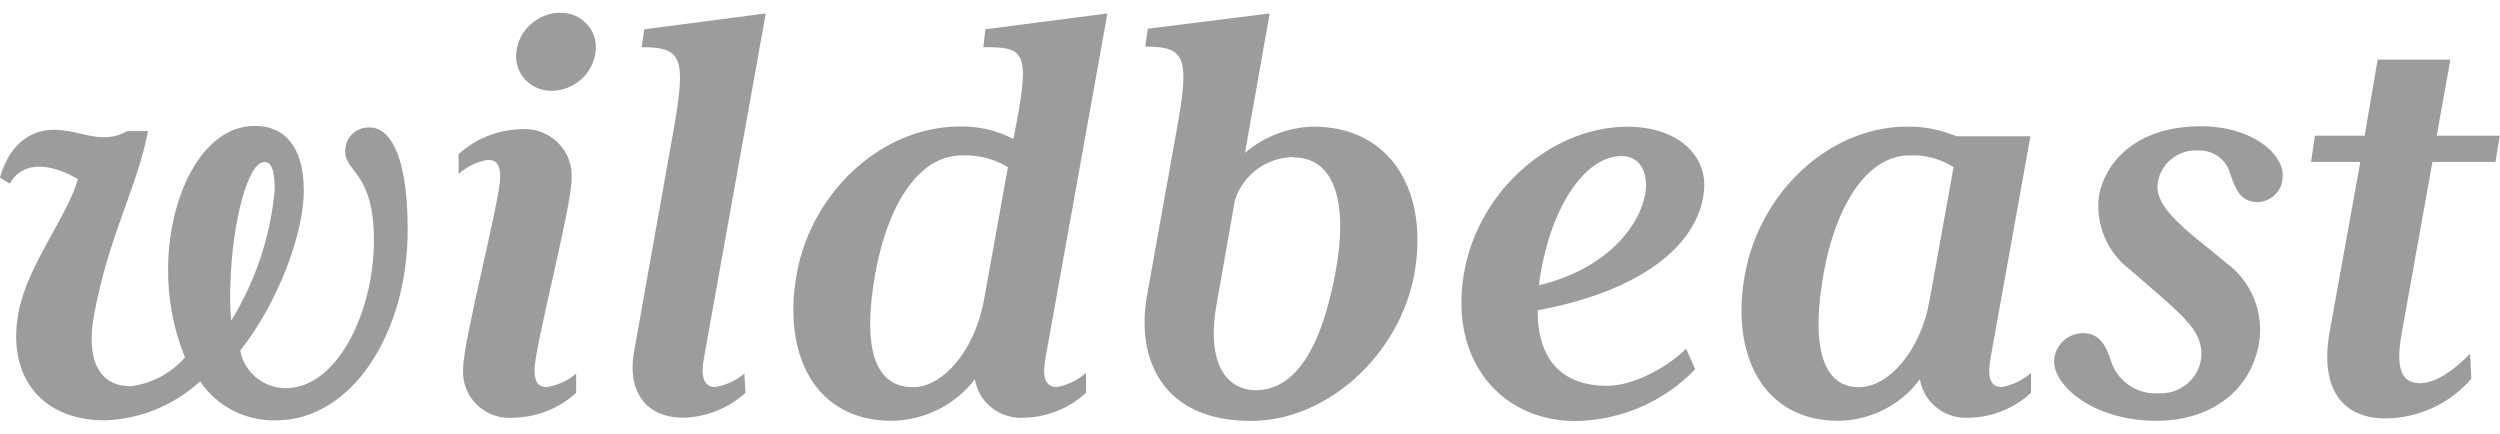
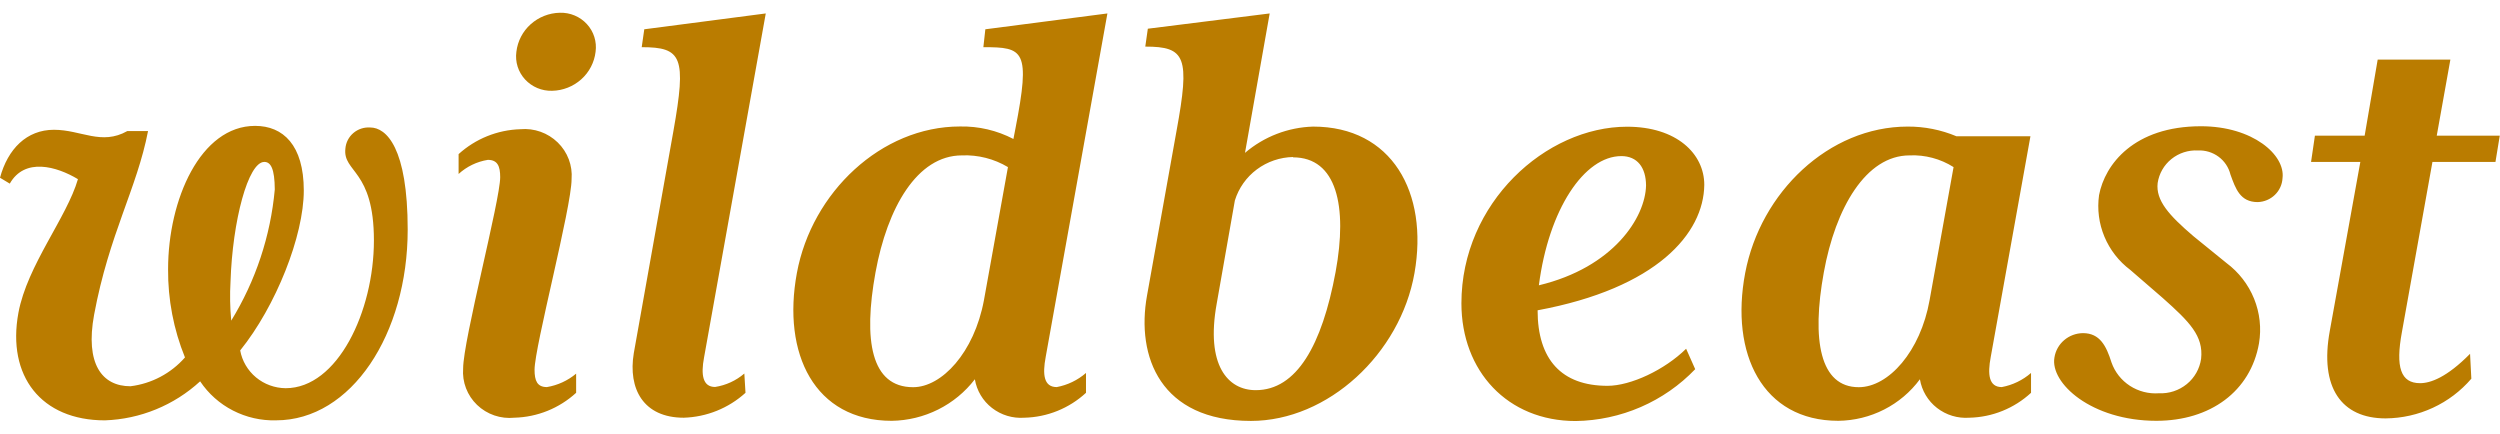
<svg xmlns="http://www.w3.org/2000/svg" width="196" height="34" fill="none">
-   <path d="M21.644 32.955a6.99 6.99 0 0 1-3.38-.769 6.869 6.869 0 0 1-2.574-2.29 11.634 11.634 0 0 1-7.47 3.06c-4.987 0-7.69-3.465-6.777-8.43.694-3.735 3.799-7.477 4.667-10.48-1.68-1.009-4.174-1.71-5.343.35L0 13.935c.612-2.258 2.091-3.76 4.228-3.76 2.137 0 3.717 1.25 5.754.1h1.625c-.867 4.497-3.059 8.095-4.228 14.393-.712 3.86.612 5.614 2.85 5.614a6.789 6.789 0 0 0 4.273-2.259 18.005 18.005 0 0 1-1.324-6.918c0-5.47 2.548-11.236 6.822-11.236 2.192 0 3.817 1.502 3.817 5.065 0 3.562-2.191 9.077-4.986 12.54.151.825.59 1.572 1.24 2.113.65.54 1.471.84 2.322.848 4.073 0 6.922-6.02 6.922-11.588s-2.447-5.317-2.237-7.197a1.79 1.79 0 0 1 .627-1.222c.364-.31.838-.465 1.318-.433 1.27 0 2.94 1.583 2.94 8.007 0 8.186-4.42 14.952-10.32 14.952h.001Zm-.922-20.26c-1.27 0-2.494 4.615-2.649 9.383a20.13 20.13 0 0 0 .055 3.06 23.759 23.759 0 0 0 3.415-10.284c-.009-1.62-.31-2.16-.822-2.16l.001.001Zm19.607 20.053a3.707 3.707 0 0 1-1.577-.18 3.661 3.661 0 0 1-1.35-.823 3.594 3.594 0 0 1-.868-1.309 3.548 3.548 0 0 1-.224-1.548c0-2.204 2.905-13.189 2.905-14.997 0-.854-.201-1.358-.968-1.358a4.446 4.446 0 0 0-2.293 1.106v-1.556a7.54 7.54 0 0 1 4.84-1.952 3.716 3.716 0 0 1 2.932 1.038c.382.372.678.822.866 1.32.187.496.263 1.027.22 1.555 0 2.204-2.903 13.144-2.903 14.943 0 .855.2 1.36.968 1.36a4.8 4.8 0 0 0 2.292-1.054v1.502a7.438 7.438 0 0 1-4.84 1.953ZM43.89 1c.398-.012.794.06 1.161.214.366.154.695.384.961.675a2.662 2.662 0 0 1 .682 2.17 3.437 3.437 0 0 1-1.121 2.158c-.63.564-1.44.884-2.285.901a2.776 2.776 0 0 1-2.122-.889 2.662 2.662 0 0 1-.682-2.17c.098-.832.497-1.6 1.121-2.158A3.536 3.536 0 0 1 43.89 1Zm11.306 27.035c-.255 1.358-.1 2.303.868 2.303a4.597 4.597 0 0 0 2.292-1.053l.091 1.511a7.54 7.54 0 0 1-4.84 1.953c-3.16 0-4.383-2.258-3.917-5.065l3.105-17.408c1.032-5.812.675-6.577-2.485-6.577l.201-1.403 9.525-1.242-4.84 26.98v.001Zm26.786-.046c-.256 1.36-.156 2.358.867 2.358a4.86 4.86 0 0 0 2.293-1.107v1.556a7.365 7.365 0 0 1-4.84 1.953 3.692 3.692 0 0 1-2.531-.766 3.588 3.588 0 0 1-1.342-2.248 8.29 8.29 0 0 1-2.877 2.371 8.42 8.42 0 0 1-3.643.886c-6.055 0-8.603-5.263-7.434-11.588 1.169-6.324 6.62-11.488 12.785-11.488a8.68 8.68 0 0 1 4.192.98l.155-.8c1.206-6.19.649-6.397-2.511-6.397l.155-1.403 9.57-1.242-4.84 26.936h.001Zm-6.567-15.806c-3.516 0-5.853 4.111-6.776 9.176-.968 5.317-.356 8.997 2.95 8.997 2.237 0 4.785-2.7 5.552-6.82L79.023 13.1a6.533 6.533 0 0 0-3.608-.918ZM98.073 33c-7.078 0-9.014-5.02-8.146-9.833l2.31-12.89c1.069-5.82.713-6.623-2.447-6.623l.2-1.403 9.553-1.197-1.936 10.931a8.61 8.61 0 0 1 5.343-2.06c6.164 0 9.059 5.164 7.945 11.488C109.781 27.737 104.11 33 98.073 33Zm3.306-20.69a4.923 4.923 0 0 0-2.845.973 4.804 4.804 0 0 0-1.721 2.435l-1.425 8.097c-.868 4.813.868 6.774 3.06 6.774 3.205 0 5.196-3.508 6.264-9.275.95-5.164.083-8.978-3.342-8.978l.009-.027Zm19.169 12.018c0 3.86 1.881 5.92 5.479 5.92 1.827 0 4.484-1.25 6.165-2.906l.712 1.601a13.172 13.172 0 0 1-4.267 2.968 13.325 13.325 0 0 1-5.103 1.098c-5.342 0-8.959-3.913-8.959-9.23 0-7.872 6.621-13.845 12.987-13.845 3.872 0 6.054 2.105 6.054 4.561-.045 3.814-3.716 8.097-13.068 9.833Zm6.566-12.09c-2.904 0-5.698 4.164-6.466 10.13 5.854-1.405 8.347-5.318 8.402-7.828-.009-1.403-.676-2.303-1.945-2.303h.009Zm27.279 20.511a3.693 3.693 0 0 1-2.531-.766 3.589 3.589 0 0 1-1.341-2.248 7.992 7.992 0 0 1-2.806 2.373 8.119 8.119 0 0 1-3.587.883c-5.954 0-8.502-5.262-7.306-11.587 1.196-6.324 6.557-11.48 12.74-11.48a9.755 9.755 0 0 1 3.817.757h5.808l-3.114 17.308c-.256 1.36-.155 2.358.868 2.358a4.86 4.86 0 0 0 2.292-1.107v1.556a7.366 7.366 0 0 1-4.84 1.953Zm-4.685-20.566c-3.416 0-5.808 4.111-6.722 9.176-.968 5.317-.301 8.997 2.74 8.997 2.338 0 4.84-2.807 5.553-6.82L153.16 13.1a5.967 5.967 0 0 0-3.443-.918h-.009Zm27.297 3.661c-1.379 0-1.736-1.052-2.137-2.159a2.466 2.466 0 0 0-.929-1.396 2.53 2.53 0 0 0-1.619-.493c-.754-.04-1.496.2-2.083.674a2.975 2.975 0 0 0-1.077 1.881c-.155 1.36.867 2.51 2.803 4.165l2.594 2.105a6.571 6.571 0 0 1 2.164 2.8c.449 1.11.582 2.32.384 3.498-.658 3.76-3.817 6.072-8.046 6.072-5.096 0-8.347-2.96-7.991-4.966a2.24 2.24 0 0 1 .763-1.358c.41-.35.933-.544 1.475-.549 1.324 0 1.826 1 2.237 2.303.264.75.771 1.392 1.443 1.828a3.695 3.695 0 0 0 2.274.583 3.22 3.22 0 0 0 2.184-.718 3.129 3.129 0 0 0 1.122-1.98c.201-1.8-.913-2.906-3.004-4.769l-2.548-2.204a6.299 6.299 0 0 1-2.028-2.607 6.209 6.209 0 0 1-.42-3.258c.457-2.41 2.74-5.398 7.991-5.398 4.073 0 6.621 2.258 6.393 4.066-.026.499-.24.969-.6 1.315-.36.348-.841.55-1.345.565Zm18.639-3.148h-4.941l-2.392 13.332c-.512 2.762-.101 4.013 1.424 4.013.813 0 2.091-.45 3.918-2.303l.1 1.952a8.88 8.88 0 0 1-3.015 2.28 9.004 9.004 0 0 1-3.706.832c-3.461 0-5.196-2.41-4.374-6.873l2.392-13.233h-3.863l.302-2.06h3.899l1.023-5.965h5.699l-1.069 5.964h4.941l-.338 2.06v.001Z" fill="#9C9C9C" />
+   <path d="M21.644 32.955a6.99 6.99 0 0 1-3.38-.769 6.869 6.869 0 0 1-2.574-2.29 11.634 11.634 0 0 1-7.47 3.06c-4.987 0-7.69-3.465-6.777-8.43.694-3.735 3.799-7.477 4.667-10.48-1.68-1.009-4.174-1.71-5.343.35L0 13.935c.612-2.258 2.091-3.76 4.228-3.76 2.137 0 3.717 1.25 5.754.1h1.625c-.867 4.497-3.059 8.095-4.228 14.393-.712 3.86.612 5.614 2.85 5.614a6.789 6.789 0 0 0 4.273-2.259 18.005 18.005 0 0 1-1.324-6.918c0-5.47 2.548-11.236 6.822-11.236 2.192 0 3.817 1.502 3.817 5.065 0 3.562-2.191 9.077-4.986 12.54.151.825.59 1.572 1.24 2.113.65.54 1.471.84 2.322.848 4.073 0 6.922-6.02 6.922-11.588s-2.447-5.317-2.237-7.197a1.79 1.79 0 0 1 .627-1.222c.364-.31.838-.465 1.318-.433 1.27 0 2.94 1.583 2.94 8.007 0 8.186-4.42 14.952-10.32 14.952h.001Zm-.922-20.26c-1.27 0-2.494 4.615-2.649 9.383a20.13 20.13 0 0 0 .055 3.06 23.759 23.759 0 0 0 3.415-10.284c-.009-1.62-.31-2.16-.822-2.16l.001.001Zm19.607 20.053a3.707 3.707 0 0 1-1.577-.18 3.661 3.661 0 0 1-1.35-.823 3.594 3.594 0 0 1-.868-1.309 3.548 3.548 0 0 1-.224-1.548c0-2.204 2.905-13.189 2.905-14.997 0-.854-.201-1.358-.968-1.358a4.446 4.446 0 0 0-2.293 1.106v-1.556a7.54 7.54 0 0 1 4.84-1.952 3.716 3.716 0 0 1 2.932 1.038c.382.372.678.822.866 1.32.187.496.263 1.027.22 1.555 0 2.204-2.903 13.144-2.903 14.943 0 .855.2 1.36.968 1.36a4.8 4.8 0 0 0 2.292-1.054v1.502a7.438 7.438 0 0 1-4.84 1.953ZM43.89 1c.398-.012.794.06 1.161.214.366.154.695.384.961.675a2.662 2.662 0 0 1 .682 2.17 3.437 3.437 0 0 1-1.121 2.158c-.63.564-1.44.884-2.285.901a2.776 2.776 0 0 1-2.122-.889 2.662 2.662 0 0 1-.682-2.17c.098-.832.497-1.6 1.121-2.158A3.536 3.536 0 0 1 43.89 1Zm11.306 27.035c-.255 1.358-.1 2.303.868 2.303a4.597 4.597 0 0 0 2.292-1.053l.091 1.511a7.54 7.54 0 0 1-4.84 1.953c-3.16 0-4.383-2.258-3.917-5.065l3.105-17.408c1.032-5.812.675-6.577-2.485-6.577l.201-1.403 9.525-1.242-4.84 26.98v.001Zm26.786-.046c-.256 1.36-.156 2.358.867 2.358a4.86 4.86 0 0 0 2.293-1.107v1.556a7.365 7.365 0 0 1-4.84 1.953 3.692 3.692 0 0 1-2.531-.766 3.588 3.588 0 0 1-1.342-2.248 8.29 8.29 0 0 1-2.877 2.371 8.42 8.42 0 0 1-3.643.886c-6.055 0-8.603-5.263-7.434-11.588 1.169-6.324 6.62-11.488 12.785-11.488a8.68 8.68 0 0 1 4.192.98l.155-.8c1.206-6.19.649-6.397-2.511-6.397l.155-1.403 9.57-1.242-4.84 26.936h.001Zm-6.567-15.806c-3.516 0-5.853 4.111-6.776 9.176-.968 5.317-.356 8.997 2.95 8.997 2.237 0 4.785-2.7 5.552-6.82L79.023 13.1a6.533 6.533 0 0 0-3.608-.918ZM98.073 33c-7.078 0-9.014-5.02-8.146-9.833l2.31-12.89c1.069-5.82.713-6.623-2.447-6.623l.2-1.403 9.553-1.197-1.936 10.931a8.61 8.61 0 0 1 5.343-2.06c6.164 0 9.059 5.164 7.945 11.488C109.781 27.737 104.11 33 98.073 33Zm3.306-20.69a4.923 4.923 0 0 0-2.845.973 4.804 4.804 0 0 0-1.721 2.435l-1.425 8.097c-.868 4.813.868 6.774 3.06 6.774 3.205 0 5.196-3.508 6.264-9.275.95-5.164.083-8.978-3.342-8.978l.009-.027Zm19.169 12.018c0 3.86 1.881 5.92 5.479 5.92 1.827 0 4.484-1.25 6.165-2.906l.712 1.601a13.172 13.172 0 0 1-4.267 2.968 13.325 13.325 0 0 1-5.103 1.098c-5.342 0-8.959-3.913-8.959-9.23 0-7.872 6.621-13.845 12.987-13.845 3.872 0 6.054 2.105 6.054 4.561-.045 3.814-3.716 8.097-13.068 9.833Zm6.566-12.09c-2.904 0-5.698 4.164-6.466 10.13 5.854-1.405 8.347-5.318 8.402-7.828-.009-1.403-.676-2.303-1.945-2.303h.009Zm27.279 20.511a3.693 3.693 0 0 1-2.531-.766 3.589 3.589 0 0 1-1.341-2.248 7.992 7.992 0 0 1-2.806 2.373 8.119 8.119 0 0 1-3.587.883c-5.954 0-8.502-5.262-7.306-11.587 1.196-6.324 6.557-11.48 12.74-11.48a9.755 9.755 0 0 1 3.817.757h5.808l-3.114 17.308c-.256 1.36-.155 2.358.868 2.358a4.86 4.86 0 0 0 2.292-1.107v1.556a7.366 7.366 0 0 1-4.84 1.953Zm-4.685-20.566c-3.416 0-5.808 4.111-6.722 9.176-.968 5.317-.301 8.997 2.74 8.997 2.338 0 4.84-2.807 5.553-6.82L153.16 13.1a5.967 5.967 0 0 0-3.443-.918h-.009Zm27.297 3.661c-1.379 0-1.736-1.052-2.137-2.159a2.466 2.466 0 0 0-.929-1.396 2.53 2.53 0 0 0-1.619-.493c-.754-.04-1.496.2-2.083.674a2.975 2.975 0 0 0-1.077 1.881c-.155 1.36.867 2.51 2.803 4.165l2.594 2.105a6.571 6.571 0 0 1 2.164 2.8c.449 1.11.582 2.32.384 3.498-.658 3.76-3.817 6.072-8.046 6.072-5.096 0-8.347-2.96-7.991-4.966a2.24 2.24 0 0 1 .763-1.358c.41-.35.933-.544 1.475-.549 1.324 0 1.826 1 2.237 2.303.264.75.771 1.392 1.443 1.828a3.695 3.695 0 0 0 2.274.583 3.22 3.22 0 0 0 2.184-.718 3.129 3.129 0 0 0 1.122-1.98c.201-1.8-.913-2.906-3.004-4.769l-2.548-2.204a6.299 6.299 0 0 1-2.028-2.607 6.209 6.209 0 0 1-.42-3.258c.457-2.41 2.74-5.398 7.991-5.398 4.073 0 6.621 2.258 6.393 4.066-.026.499-.24.969-.6 1.315-.36.348-.841.55-1.345.565Zm18.639-3.148h-4.941l-2.392 13.332c-.512 2.762-.101 4.013 1.424 4.013.813 0 2.091-.45 3.918-2.303l.1 1.952a8.88 8.88 0 0 1-3.015 2.28 9.004 9.004 0 0 1-3.706.832c-3.461 0-5.196-2.41-4.374-6.873l2.392-13.233h-3.863l.302-2.06h3.899l1.023-5.965h5.699l-1.069 5.964h4.941l-.338 2.06v.001Z" fill="#ba7c00" />
</svg>
